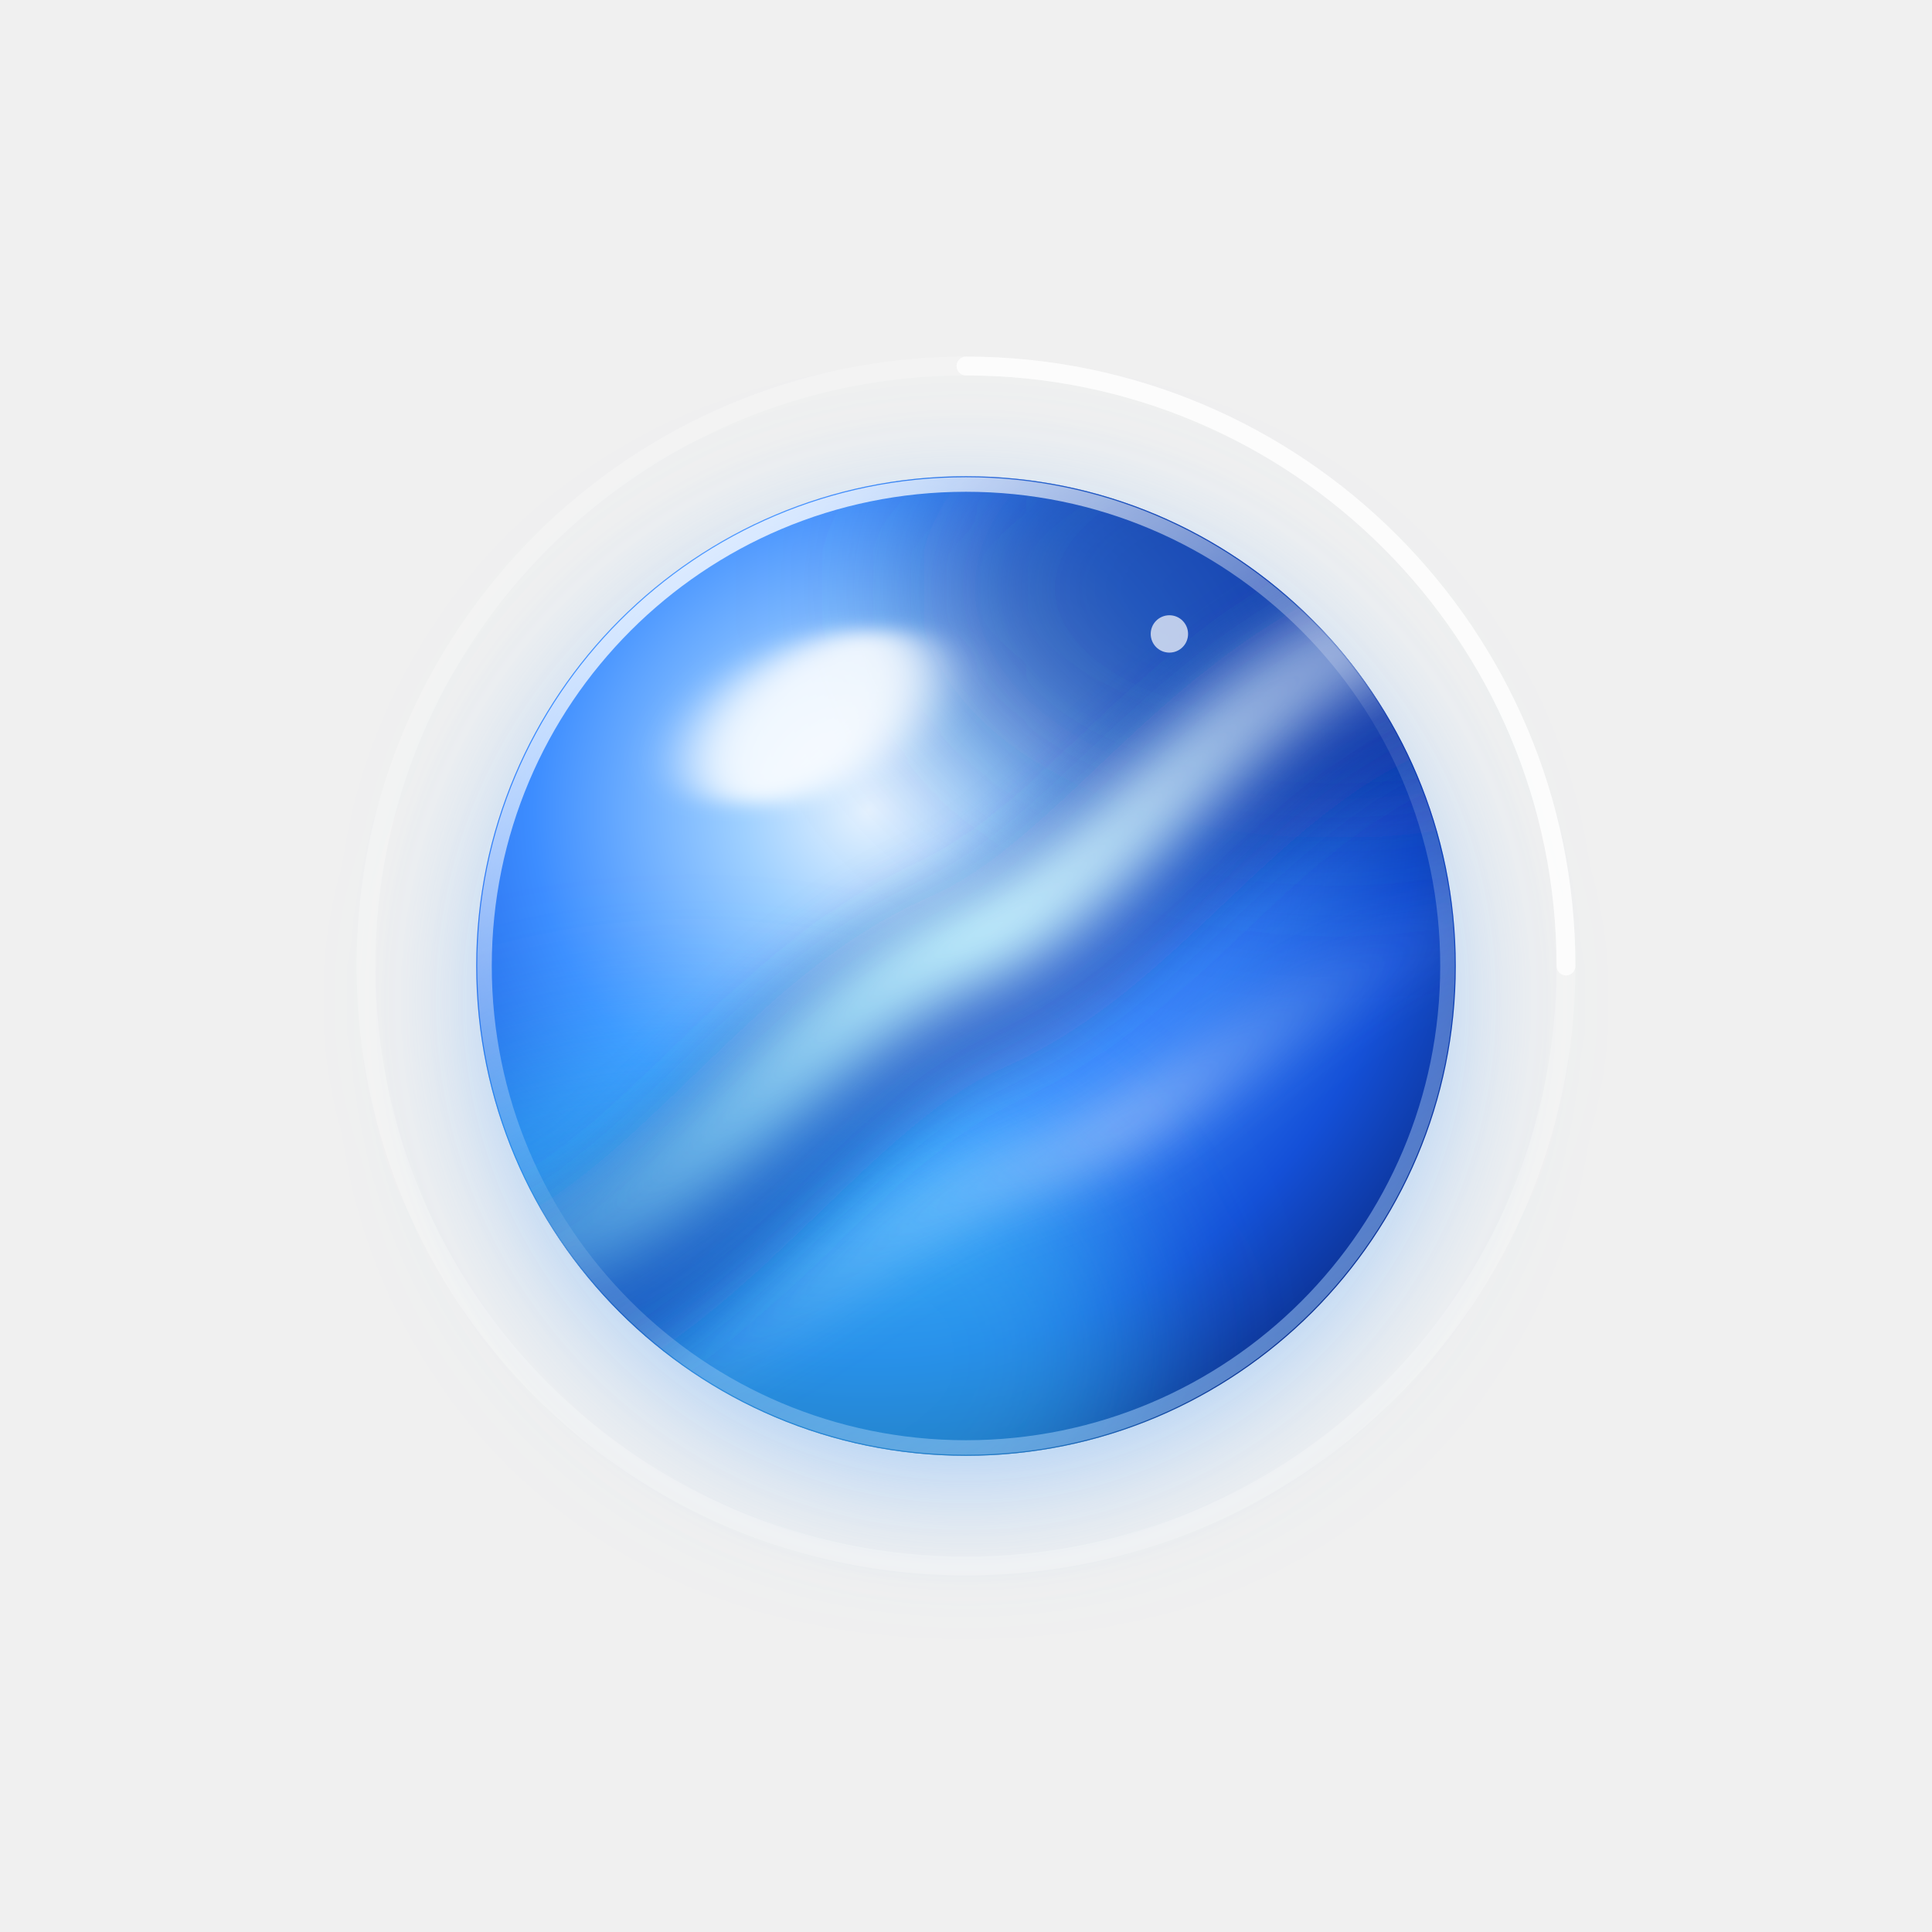
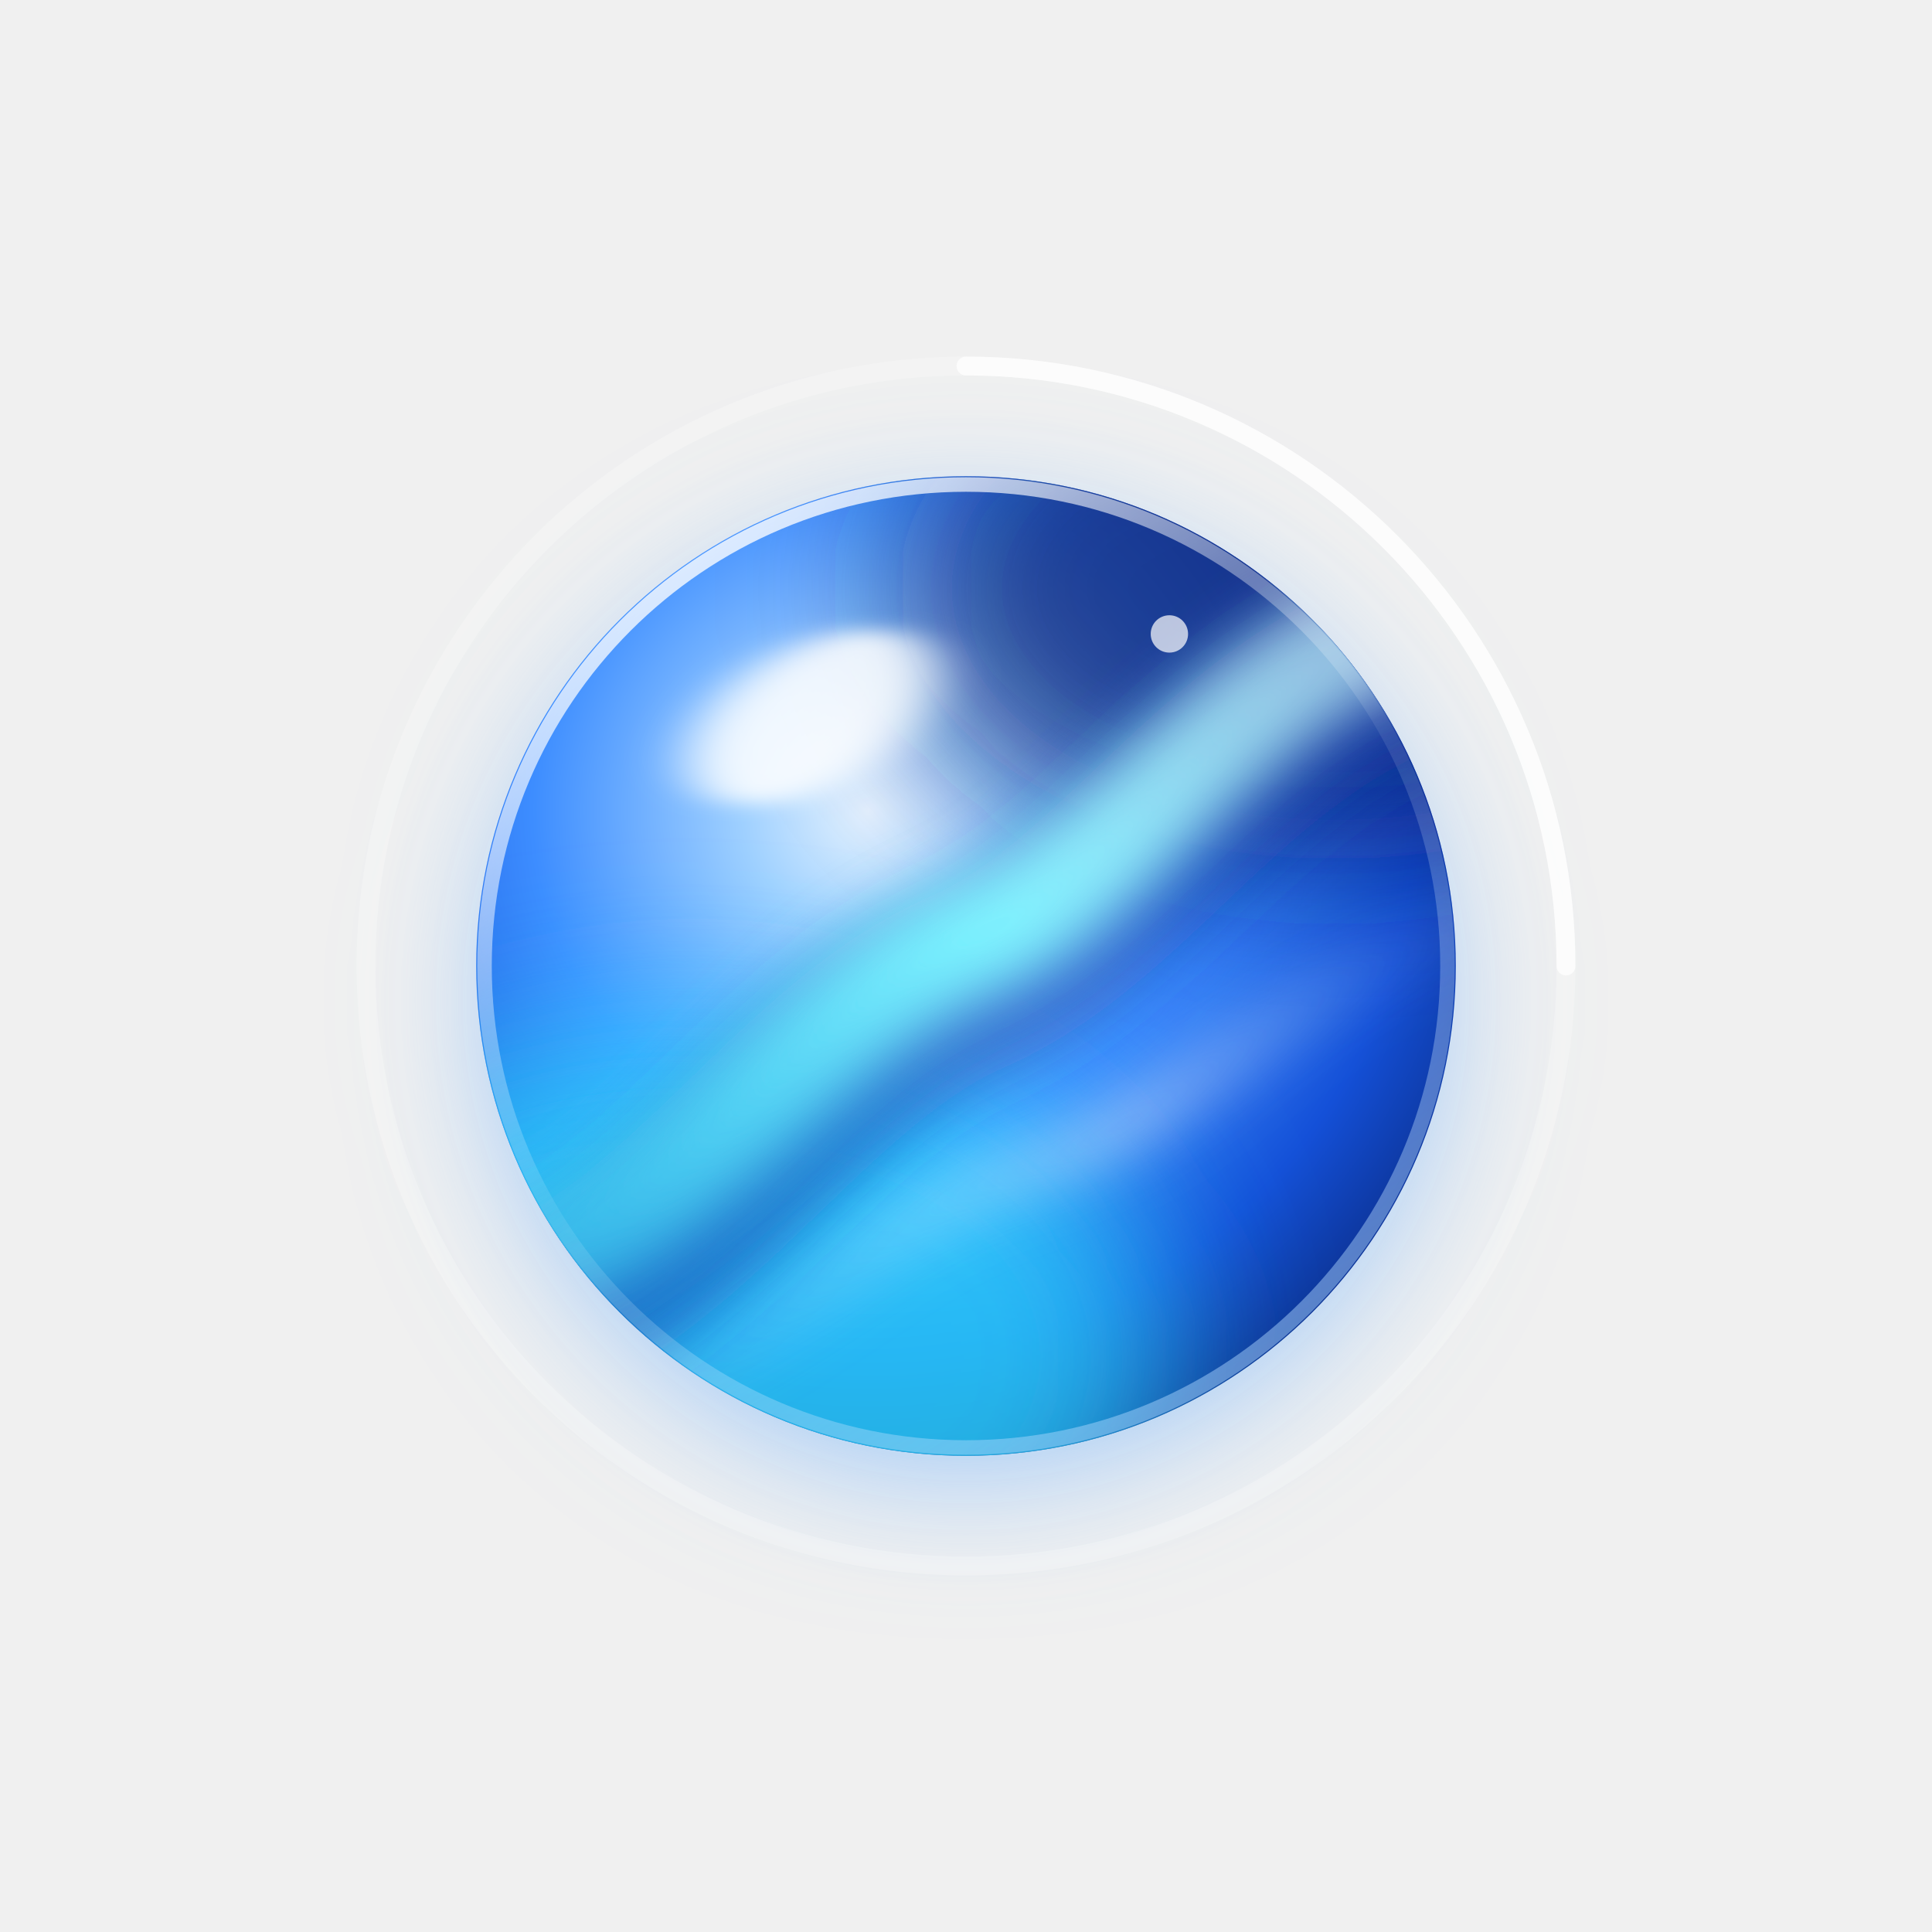
<svg xmlns="http://www.w3.org/2000/svg" width="1024" height="1024" viewBox="0 0 1024 1024">
  <defs>
    <radialGradient id="body" cx="40%" cy="34%" r="72%">
      <stop offset="0" stop-color="#E6F3FF" />
      <stop offset="0.18" stop-color="#9FD0FF" />
      <stop offset="0.48" stop-color="#3D8DFF" />
      <stop offset="0.78" stop-color="#1450D8" />
      <stop offset="1" stop-color="#0A2C86" />
    </radialGradient>
    <linearGradient id="swirlA" x1="0" y1="1" x2="1" y2="0">
-       <stop offset="0" stop-color="#8FF1FF" stop-opacity="0.2" />
-       <stop offset="0.5" stop-color="#C9F7FF" stop-opacity="1" />
-       <stop offset="1" stop-color="#FFFFFF" stop-opacity="0.35" />
+       <stop offset="0" stop-color="#3FE6FF" stop-opacity="0.5" />
+       <stop offset="0.5" stop-color="#7DF3FF" stop-opacity="1" />
+       <stop offset="1" stop-color="#E8FDFF" stop-opacity="0.6" />
    </linearGradient>
    <linearGradient id="swirlB" x1="0" y1="1" x2="1" y2="0">
      <stop offset="0" stop-color="#6FB6FF" stop-opacity="0" />
      <stop offset="0.6" stop-color="#FFFFFF" stop-opacity="0.8" />
      <stop offset="1" stop-color="#6FB6FF" stop-opacity="0" />
    </linearGradient>
    <linearGradient id="rim" x1="0.2" y1="0" x2="0.8" y2="1">
      <stop offset="0" stop-color="#FFFFFF" stop-opacity="0.9" />
      <stop offset="0.5" stop-color="#FFFFFF" stop-opacity="0.08" />
      <stop offset="1" stop-color="#9FD0FF" stop-opacity="0.55" />
    </linearGradient>
    <clipPath id="orb">
      <circle cx="512" cy="512" r="236" />
    </clipPath>
    <filter id="soft" x="-30%" y="-30%" width="160%" height="160%">
      <feGaussianBlur stdDeviation="14" />
    </filter>
    <filter id="glow" x="-50%" y="-50%" width="200%" height="200%">
      <feGaussianBlur stdDeviation="38" />
    </filter>
    <filter id="spec" x="-50%" y="-50%" width="200%" height="200%">
      <feGaussianBlur stdDeviation="10" />
    </filter>
  </defs>
  <circle cx="512" cy="530" r="250" fill="#5AA8FF" opacity="0.55" filter="url(#glow)" />
  <circle cx="512" cy="512" r="318" fill="none" stroke="#FFFFFF" stroke-opacity="0.22" stroke-width="10" />
  <path d="M 512 194 A 318 318 0 0 1 830 512" fill="none" stroke="#FFFFFF" stroke-opacity="0.75" stroke-width="10" stroke-linecap="round" />
  <g transform="translate(512 512) scale(1.1) translate(-512 -512)">
    <circle cx="512" cy="512" r="236" fill="url(#body)" />
    <g clip-path="url(#orb)">
-       <ellipse cx="380" cy="700" rx="220" ry="150" fill="#3FE0FF" opacity="0.45" filter="url(#glow)" />
-       <ellipse cx="690" cy="330" rx="200" ry="120" fill="#0A2C86" opacity="0.55" filter="url(#glow)" />
+       <ellipse cx="380" cy="700" rx="230" ry="160" fill="#2FE3FF" opacity="0.7" filter="url(#glow)" />
+       <ellipse cx="690" cy="330" rx="210" ry="130" fill="#071F6B" opacity="0.7" filter="url(#glow)" />
      <path d="M 250 690 C 360 690, 420 560, 512 520 S 650 360, 790 350" fill="none" stroke="#0E3AA8" stroke-opacity="0.55" stroke-width="90" stroke-linecap="round" filter="url(#soft)" />
-       <path d="M 250 660 C 360 660, 420 540, 512 500 S 650 340, 790 330" fill="none" stroke="url(#swirlA)" stroke-width="40" stroke-linecap="round" filter="url(#soft)" />
+       <path d="M 250 660 C 360 660, 420 540, 512 500 S 650 340, 790 330" fill="none" stroke="url(#swirlA)" stroke-width="58" stroke-linecap="round" filter="url(#soft)" />
      <path d="M 270 740 C 380 740, 450 640, 540 610 S 680 500, 800 480" fill="none" stroke="url(#swirlB)" stroke-width="18" stroke-linecap="round" filter="url(#soft)" opacity="0.75" />
    </g>
    <circle cx="512" cy="512" r="232" fill="none" stroke="url(#rim)" stroke-width="7" />
    <ellipse cx="438" cy="392" rx="64" ry="34" transform="rotate(-28 438 392)" fill="#FFFFFF" opacity="0.85" filter="url(#spec)" />
    <circle cx="610" cy="352" r="9" fill="#FFFFFF" opacity="0.7" />
  </g>
</svg>
